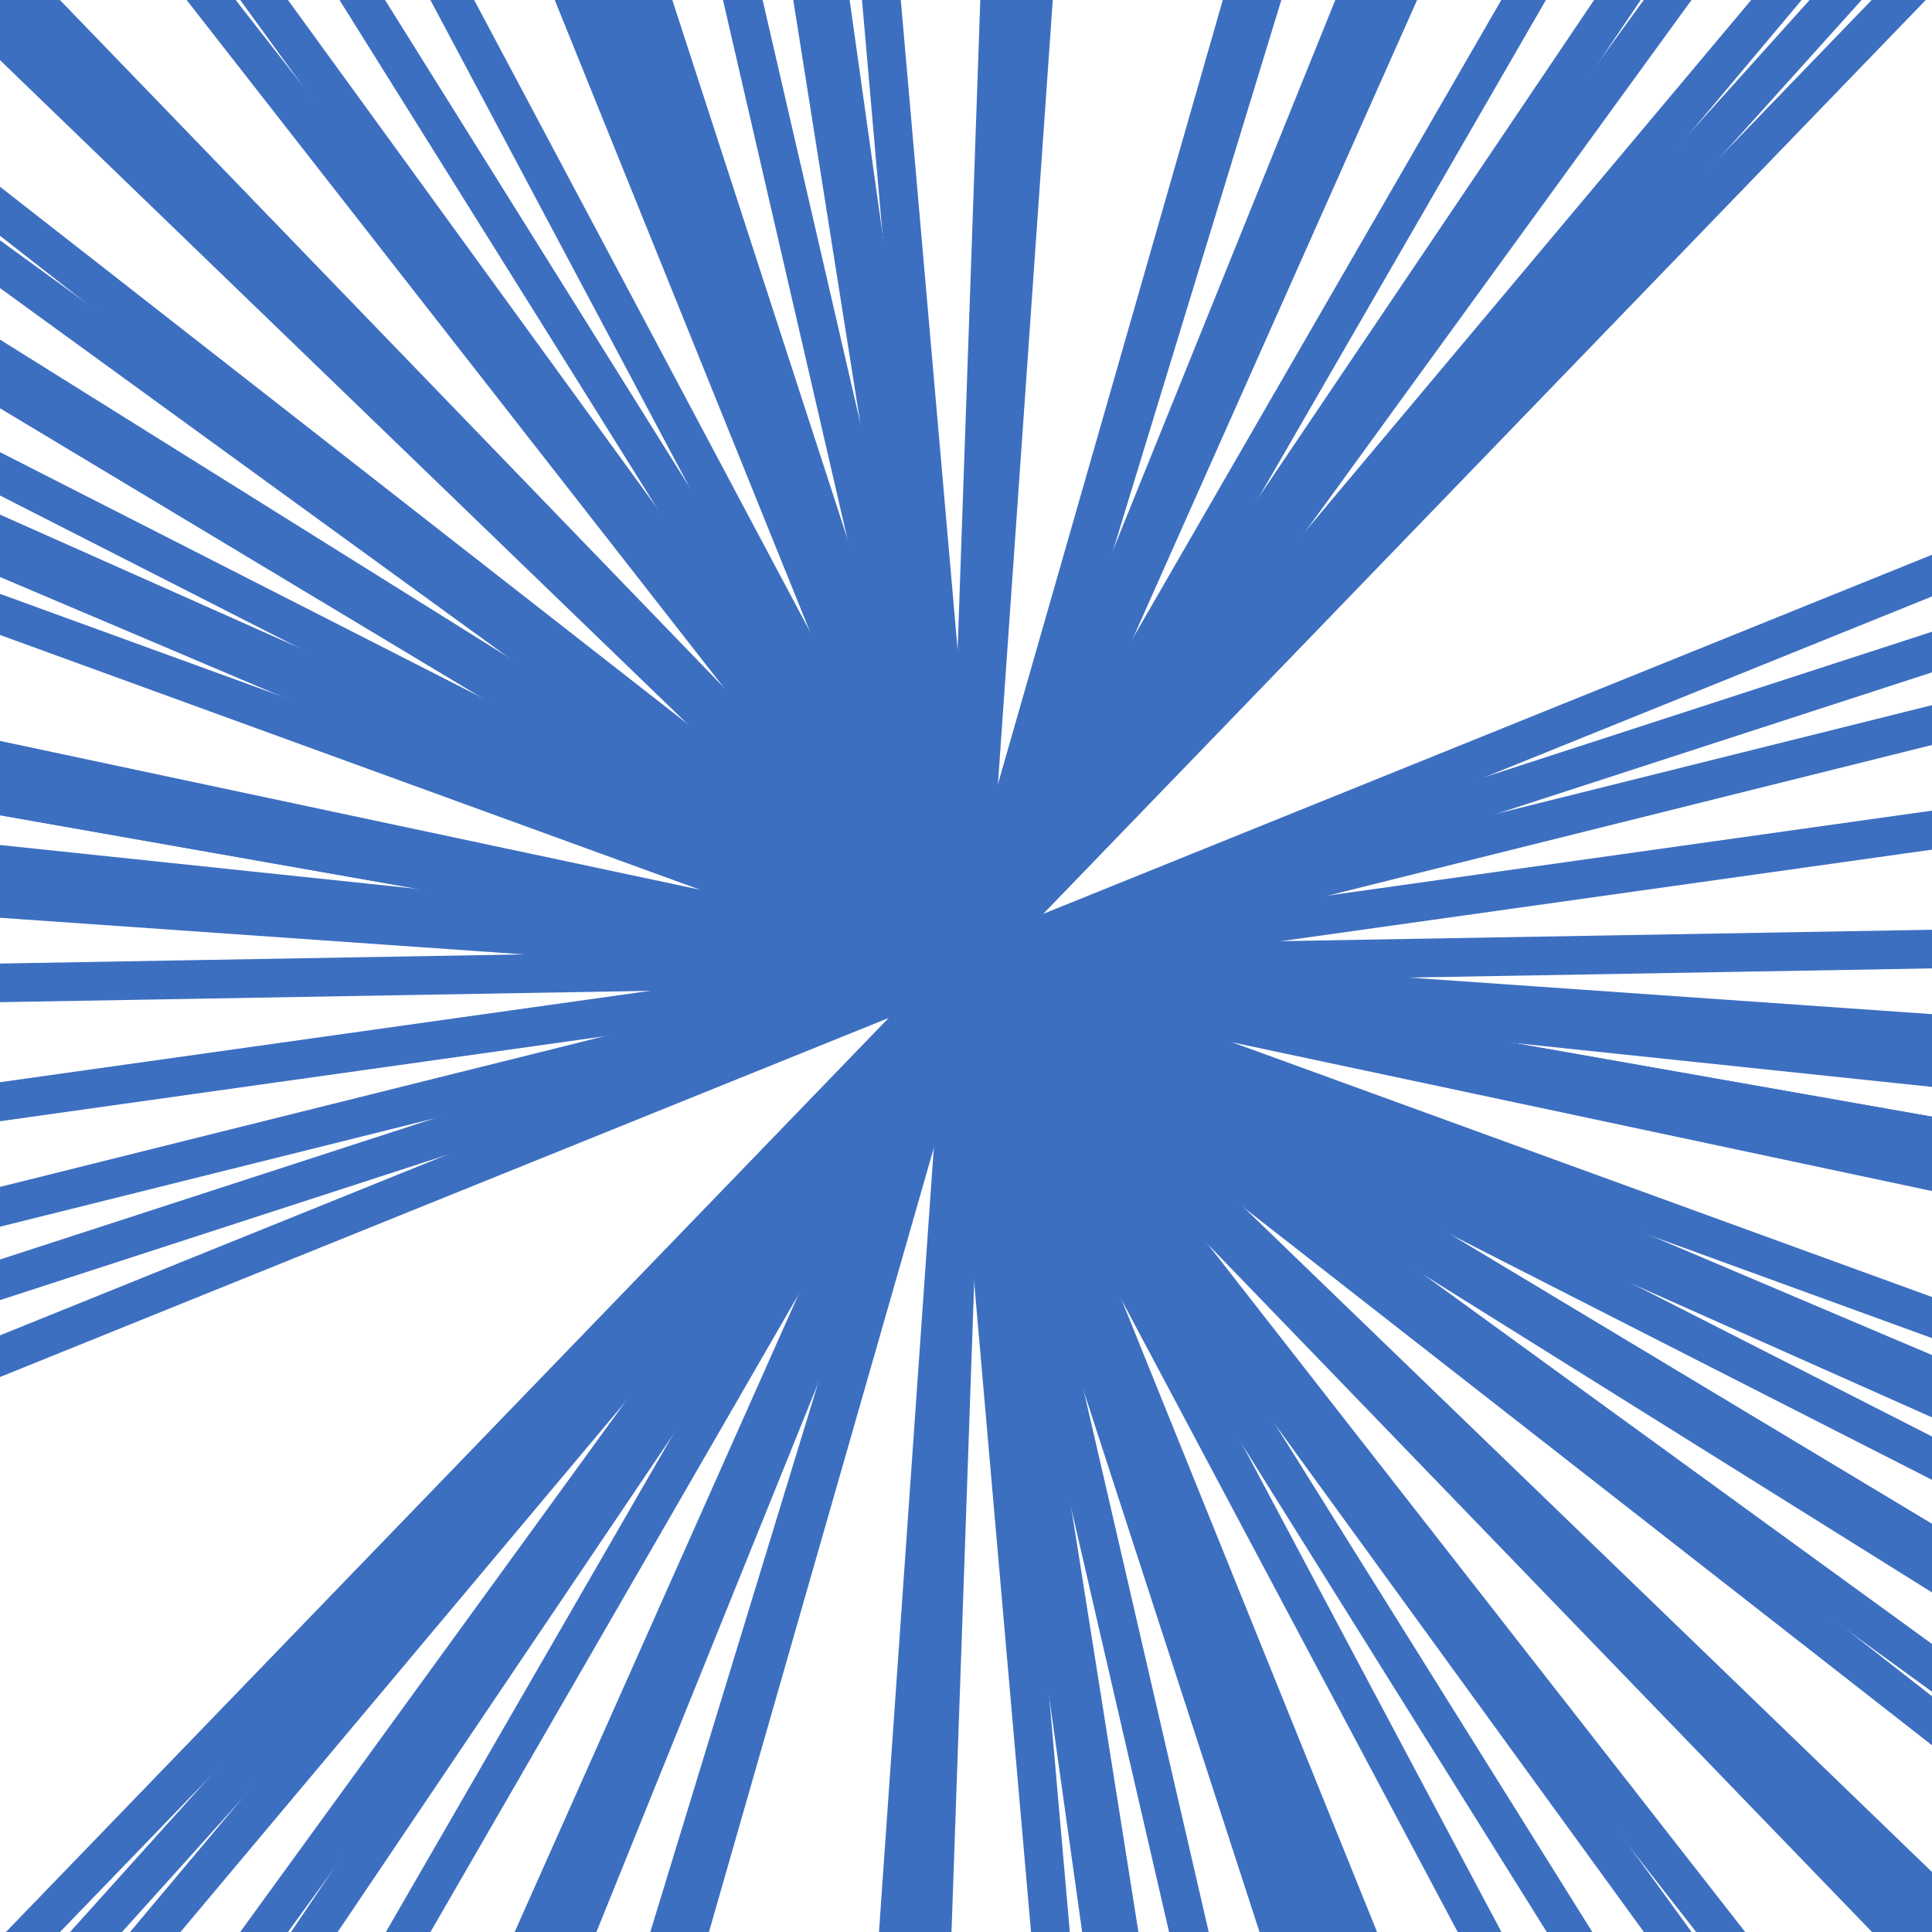
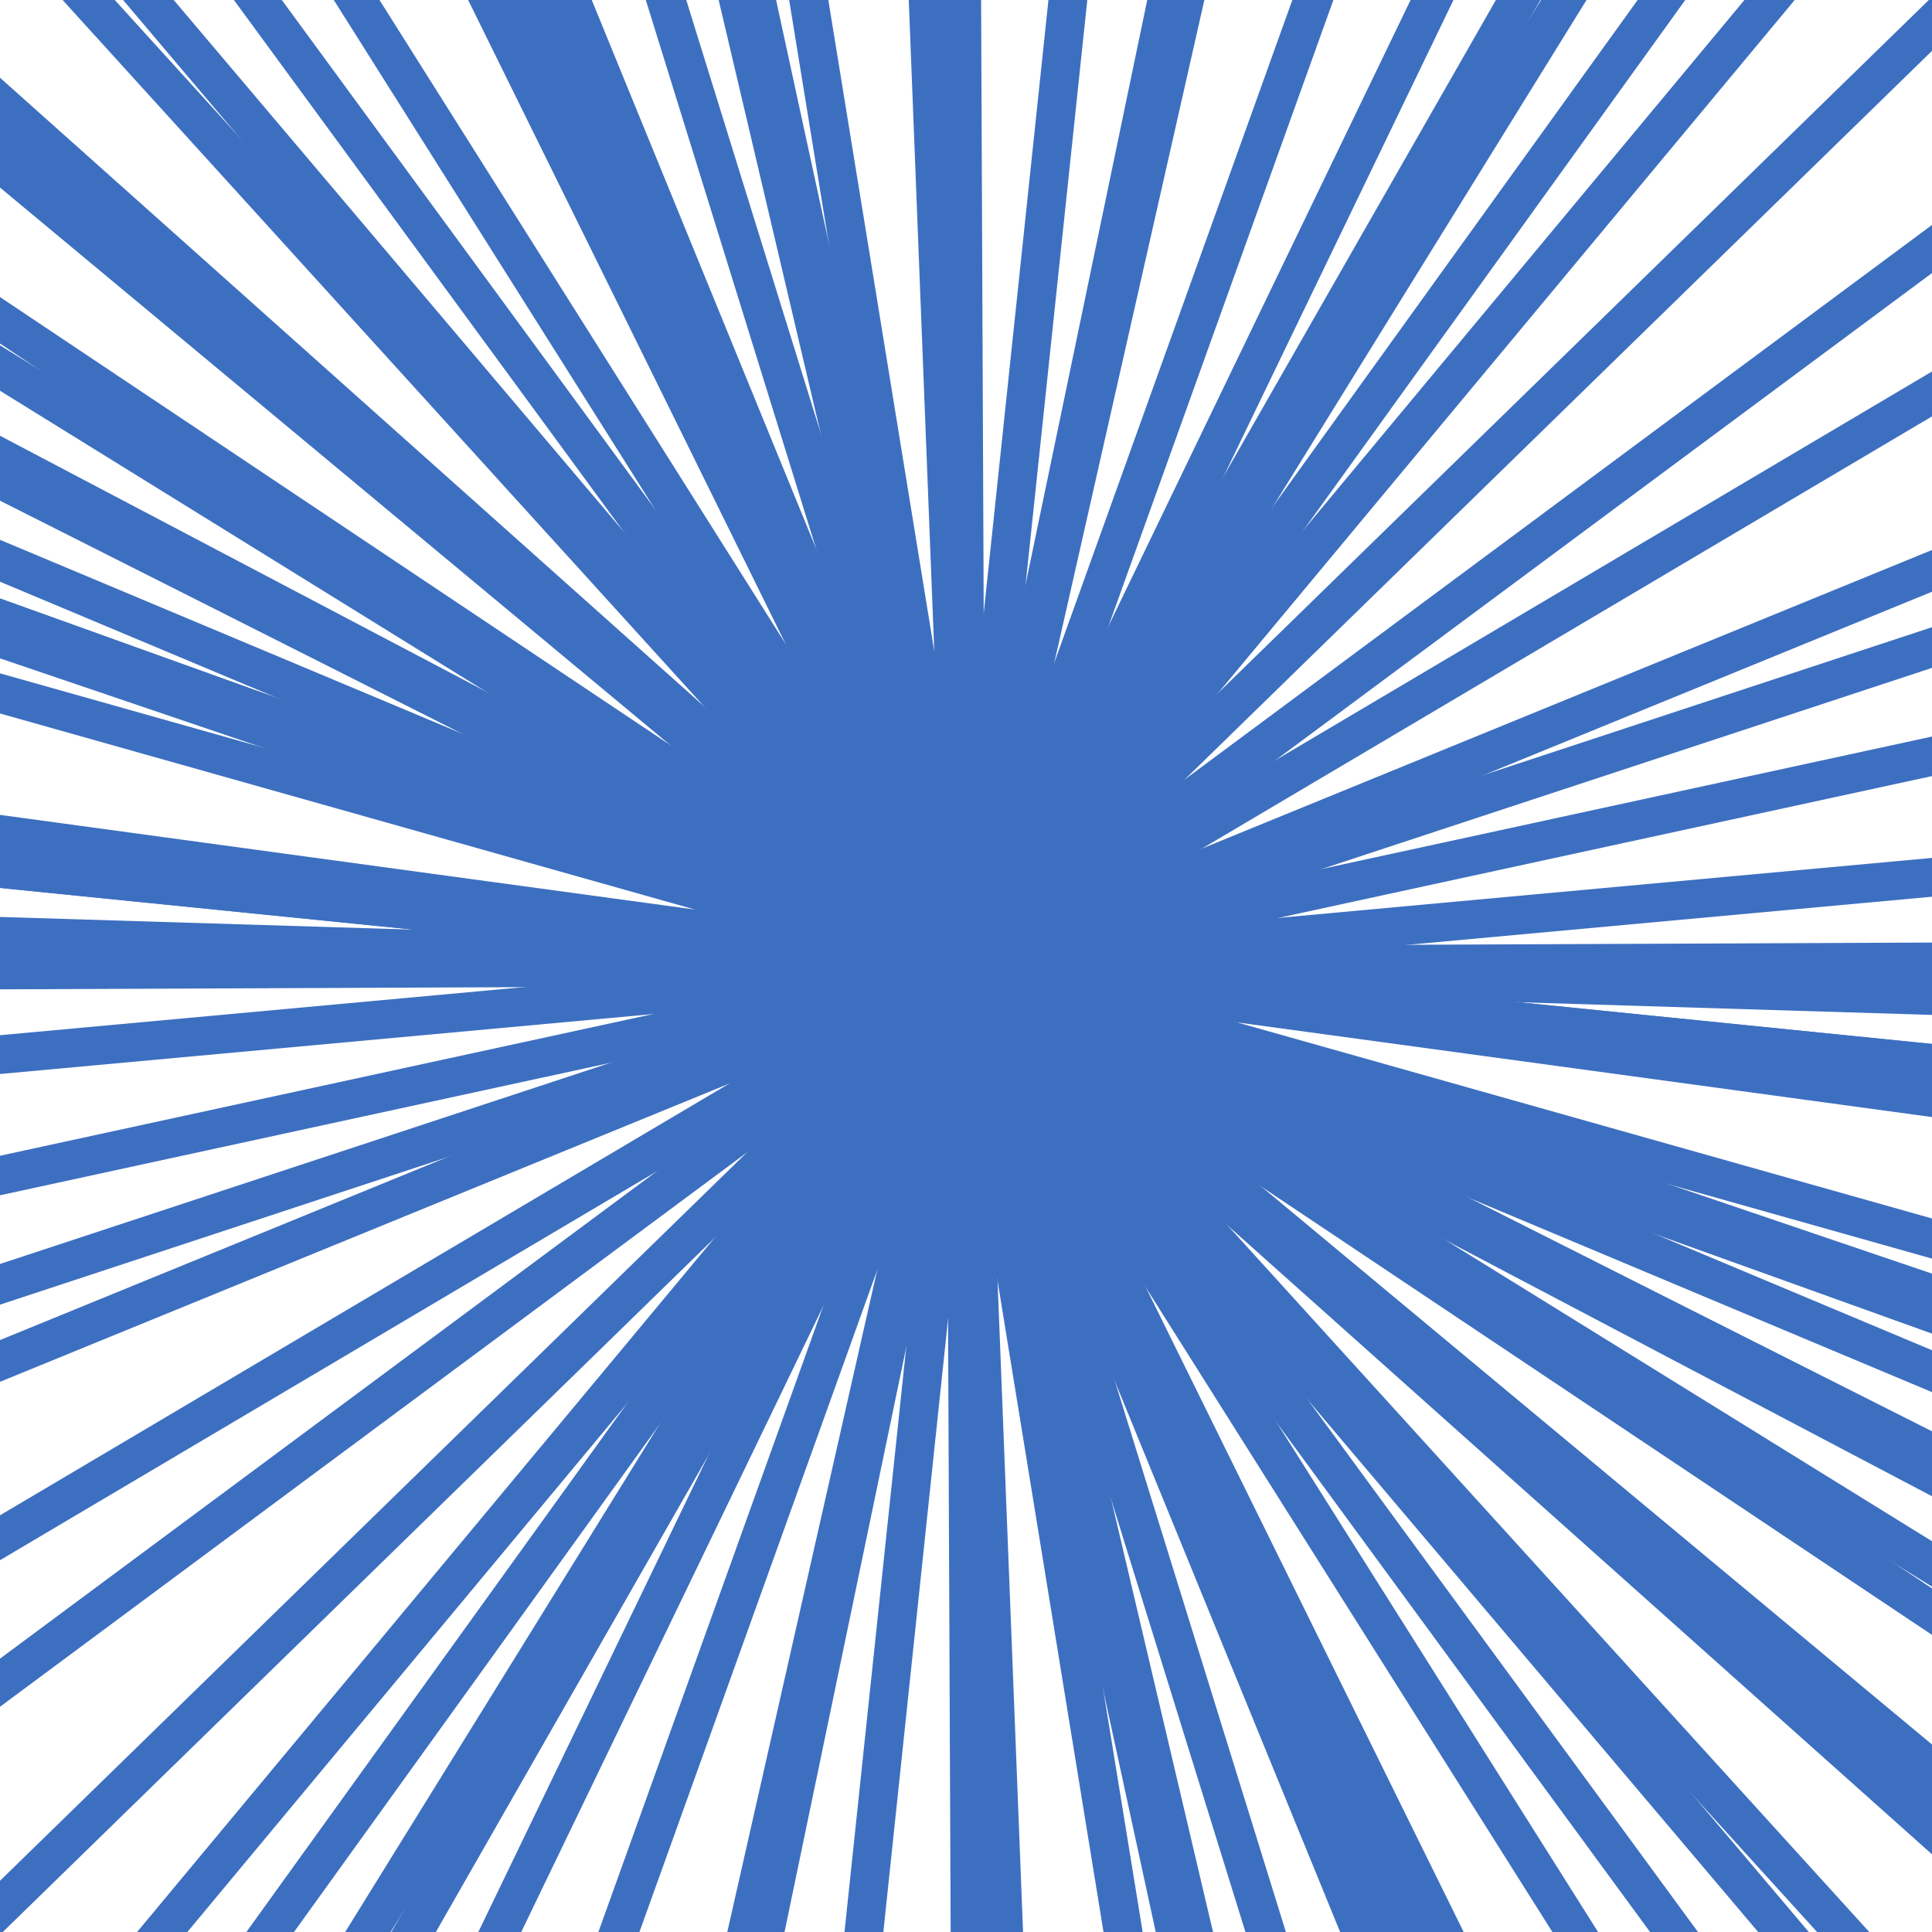
<svg xmlns="http://www.w3.org/2000/svg" version="1.1" id="Layer_2_1_" x="0px" y="0px" width="100px" height="100px" viewBox="0 0 100 100" enable-background="new 0 0 100 100" xml:space="preserve">
-   <line fill="none" stroke="#3D6FC1" stroke-width="2" stroke-miterlimit="10" x1="-2.375" y1="-2.375" x2="102.375" y2="102.375" />
-   <line fill="none" stroke="#3D6FC1" stroke-width="2" stroke-miterlimit="10" x1="-8.367" y1="4.398" x2="108.367" y2="95.602" />
-   <line fill="none" stroke="#3D6FC1" stroke-width="2" stroke-miterlimit="10" x1="-13.489" y1="11.851" x2="113.49" y2="88.148" />
-   <line fill="none" stroke="#3D6FC1" stroke-width="2" stroke-miterlimit="10" x1="-17.665" y1="19.872" x2="117.666" y2="80.126" />
-   <line fill="none" stroke="#3D6FC1" stroke-width="2" stroke-miterlimit="10" x1="-22.943" y1="37.136" x2="122.944" y2="62.86" />
-   <line fill="none" stroke="#3D6FC1" stroke-width="2" stroke-miterlimit="10" x1="-20.443" y1="72.885" x2="120.444" y2="27.107" />
-   <line fill="none" stroke="#3D6FC1" stroke-width="2" stroke-miterlimit="10" x1="-1.454" y1="103.275" x2="101.452" y2="-3.286" />
-   <line fill="none" stroke="#3D6FC1" stroke-width="2" stroke-miterlimit="10" x1="12.963" y1="114.141" x2="87.032" y2="-14.151" />
-   <line fill="none" stroke="#3D6FC1" stroke-width="2" stroke-miterlimit="10" x1="47.41" y1="124.02" x2="52.58" y2="-24.029" />
-   <line fill="none" stroke="#3D6FC1" stroke-width="2" stroke-miterlimit="10" x1="56.45" y1="123.783" x2="43.539" y2="-23.792" />
-   <line fill="none" stroke="#3D6FC1" stroke-width="2" stroke-miterlimit="10" x1="122.445" y1="65.397" x2="-22.458" y2="34.599" />
-   <line fill="none" stroke="#3D6FC1" stroke-width="2" stroke-miterlimit="10" x1="121.863" y1="32.078" x2="-21.875" y2="67.918" />
-   <line fill="none" stroke="#3D6FC1" stroke-width="2" stroke-miterlimit="10" x1="80.121" y1="-17.669" x2="19.869" y2="117.664" />
-   <line fill="none" stroke="#3D6FC1" stroke-width="2" stroke-miterlimit="10" x1="15.22" y1="-15.403" x2="84.768" y2="115.396" />
-   <line fill="none" stroke="#3D6FC1" stroke-width="2" stroke-miterlimit="10" x1="-9.93" y1="6.46" x2="109.918" y2="93.534" />
-   <line fill="none" stroke="#3D6FC1" stroke-width="2" stroke-miterlimit="10" x1="-22.951" y1="37.135" x2="122.938" y2="62.859" />
-   <line fill="none" stroke="#3D6FC1" stroke-width="2" stroke-miterlimit="10" x1="22.248" y1="118.673" x2="77.74" y2="-18.678" />
-   <line fill="none" stroke="#3D6FC1" stroke-width="2" stroke-miterlimit="10" x1="10.745" y1="-12.814" x2="89.244" y2="112.811" />
-   <line fill="none" stroke="#3D6FC1" stroke-width="2" stroke-miterlimit="10" x1="-12.818" y1="10.748" x2="112.807" y2="89.247" />
-   <line fill="none" stroke="#3D6FC1" stroke-width="2" stroke-miterlimit="10" x1="-23.667" y1="42.255" x2="123.656" y2="57.739" />
-   <line fill="none" stroke="#3D6FC1" stroke-width="2" stroke-miterlimit="10" x1="-1.458" y1="103.276" x2="101.447" y2="-3.283" />
-   <line fill="none" stroke="#3D6FC1" stroke-width="2" stroke-miterlimit="10" x1="60.303" y1="123.344" x2="39.686" y2="-23.351" />
-   <line fill="none" stroke="#3D6FC1" stroke-width="2" stroke-miterlimit="10" x1="123.881" y1="55.164" x2="-23.894" y2="44.83" />
-   <line fill="none" stroke="#3D6FC1" stroke-width="2" stroke-miterlimit="10" x1="118.668" y1="22.251" x2="-18.681" y2="77.743" />
-   <line fill="none" stroke="#3D6FC1" stroke-width="2" stroke-miterlimit="10" x1="99.555" y1="-5.046" x2="0.432" y2="105.04" />
-   <line fill="none" stroke="#3D6FC1" stroke-width="2" stroke-miterlimit="10" x1="70.41" y1="-21.201" x2="29.578" y2="121.195" />
-   <line fill="none" stroke="#3D6FC1" stroke-width="2" stroke-miterlimit="10" x1="6.458" y1="-9.925" x2="93.529" y2="109.919" />
-   <line fill="none" stroke="#3D6FC1" stroke-width="2" stroke-miterlimit="10" x1="2.384" y1="106.737" x2="97.602" y2="-6.741" />
-   <line fill="none" stroke="#3D6FC1" stroke-width="2" stroke-miterlimit="10" x1="95.596" y1="108.363" x2="4.392" y2="-8.366" />
-   <line fill="none" stroke="#3D6FC1" stroke-width="2" stroke-miterlimit="10" x1="-17.672" y1="19.873" x2="117.658" y2="80.121" />
-   <line fill="none" stroke="#3D6FC1" stroke-width="2" stroke-miterlimit="10" x1="6.459" y1="109.922" x2="93.527" y2="-9.926" />
-   <line fill="none" stroke="#3D6FC1" stroke-width="2" stroke-miterlimit="10" x1="91.41" y1="-11.408" x2="8.579" y2="111.404" />
-   <line fill="none" stroke="#3D6FC1" stroke-width="2" stroke-miterlimit="10" x1="27.105" y1="-20.444" x2="72.885" y2="120.438" />
-   <line fill="none" stroke="#3D6FC1" stroke-width="2" stroke-miterlimit="10" x1="-1.458" y1="-3.281" x2="101.447" y2="103.275" />
-   <line fill="none" stroke="#3D6FC1" stroke-width="2" stroke-miterlimit="10" x1="-19.607" y1="24.666" x2="119.596" y2="75.328" />
-   <line fill="none" stroke="#3D6FC1" stroke-width="2" stroke-miterlimit="10" x1="75.328" y1="119.598" x2="24.66" y2="-19.604" />
-   <line fill="none" stroke="#3D6FC1" stroke-width="2" stroke-miterlimit="10" x1="103.275" y1="101.447" x2="-3.288" y2="-1.454" />
-   <line fill="none" stroke="#3D6FC1" stroke-width="2" stroke-miterlimit="10" x1="123.34" y1="39.687" x2="-23.353" y2="60.307" />
-   <line fill="none" stroke="#3D6FC1" stroke-width="2" stroke-miterlimit="10" x1="55.158" y1="-23.89" x2="44.829" y2="123.885" />
-   <line fill="none" stroke="#3D6FC1" stroke-width="2" stroke-miterlimit="10" x1="22.246" y1="-18.676" x2="77.742" y2="118.672" />
-   <line fill="none" stroke="#3D6FC1" stroke-width="2" stroke-miterlimit="10" x1="113.483" y1="88.146" x2="-13.497" y2="11.85" />
-   <line fill="none" stroke="#3D6FC1" stroke-width="2" stroke-miterlimit="10" x1="71.646" y1="-20.836" x2="28.337" y2="120.831" />
-   <line fill="none" stroke="#3D6FC1" stroke-width="2" stroke-miterlimit="10" x1="38.403" y1="-23.159" x2="61.58" y2="123.155" />
-   <line fill="none" stroke="#3D6FC1" stroke-width="2" stroke-miterlimit="10" x1="115.992" y1="83.622" x2="-16.003" y2="16.372" />
-   <line fill="none" stroke="#3D6FC1" stroke-width="2" stroke-miterlimit="10" x1="33.327" y1="-22.175" x2="66.655" y2="122.167" />
-   <line fill="none" stroke="#3D6FC1" stroke-width="2" stroke-miterlimit="10" x1="-24.068" y1="51.293" x2="124.049" y2="48.704" />
-   <line fill="none" stroke="#3D6FC1" stroke-width="2" stroke-miterlimit="10" x1="118.177" y1="78.938" x2="-18.188" y2="21.06" />
+   <line fill="none" stroke="#3D6FC1" stroke-width="2" stroke-miterlimit="10" x1="-6.105" y1="1.641" x2="106.105" y2="98.357" />
+   <line fill="none" stroke="#3D6FC1" stroke-width="2" stroke-miterlimit="10" x1="-11.58" y1="8.839" x2="111.58" y2="91.159" />
+   <line fill="none" stroke="#3D6FC1" stroke-width="2" stroke-miterlimit="10" x1="-16.136" y1="16.65" x2="116.138" y2="83.348" />
+   <line fill="none" stroke="#3D6FC1" stroke-width="2" stroke-miterlimit="10" x1="-19.708" y1="24.958" x2="119.709" y2="75.038" />
+   <line fill="none" stroke="#3D6FC1" stroke-width="2" stroke-miterlimit="10" x1="-23.694" y1="42.565" x2="123.695" y2="57.429" />
+   <line fill="none" stroke="#3D6FC1" stroke-width="2" stroke-miterlimit="10" x1="-18.557" y1="78.031" x2="118.558" y2="21.959" />
+   <line fill="none" stroke="#3D6FC1" stroke-width="2" stroke-miterlimit="10" x1="2.627" y1="106.935" x2="97.371" y2="-6.946" />
+   <line fill="none" stroke="#3D6FC1" stroke-width="2" stroke-miterlimit="10" x1="17.809" y1="116.703" x2="82.187" y2="-16.715" />
+   <line fill="none" stroke="#3D6FC1" stroke-width="2" stroke-miterlimit="10" x1="52.892" y1="124.008" x2="47.098" y2="-24.018" />
+   <line fill="none" stroke="#3D6FC1" stroke-width="2" stroke-miterlimit="10" x1="61.89" y1="123.104" x2="38.1" y2="-23.113" />
+   <line fill="none" stroke="#3D6FC1" stroke-width="2" stroke-miterlimit="10" x1="123.386" y1="59.996" x2="-23.398" y2="40" />
+   <line fill="none" stroke="#3D6FC1" stroke-width="2" stroke-miterlimit="10" x1="120.342" y1="26.812" x2="-20.353" y2="73.184" />
+   <line fill="none" stroke="#3D6FC1" stroke-width="2" stroke-miterlimit="10" x1="75.034" y1="-19.712" x2="24.957" y2="119.706" />
+   <line fill="none" stroke="#3D6FC1" stroke-width="2" stroke-miterlimit="10" x1="10.479" y1="-12.652" x2="89.51" y2="112.646" />
+   <line fill="none" stroke="#3D6FC1" stroke-width="2" stroke-miterlimit="10" x1="-12.986" y1="11.011" x2="112.974" y2="88.982" />
+   <line fill="none" stroke="#3D6FC1" stroke-width="2" stroke-miterlimit="10" x1="-23.703" y1="42.564" x2="123.689" y2="57.429" />
+   <line fill="none" stroke="#3D6FC1" stroke-width="2" stroke-miterlimit="10" x1="42.219" y1="123.656" x2="57.771" y2="-23.662" />
+   <line fill="none" stroke="#3D6FC1" stroke-width="2" stroke-miterlimit="10" x1="6.208" y1="-9.739" x2="93.782" y2="109.735" />
+   <line fill="none" stroke="#3D6FC1" stroke-width="2" stroke-miterlimit="10" x1="-15.548" y1="15.501" x2="115.538" y2="84.494" />
+   <line fill="none" stroke="#3D6FC1" stroke-width="2" stroke-miterlimit="10" x1="-24.038" y1="47.724" x2="124.027" y2="52.27" />
+   <line fill="none" stroke="#3D6FC1" stroke-width="2" stroke-miterlimit="10" x1="-3.036" y1="101.705" x2="103.025" y2="-1.714" />
+   <line fill="none" stroke="#3D6FC1" stroke-width="2" stroke-miterlimit="10" x1="65.699" y1="122.38" x2="34.29" y2="-22.388" />
+   <line fill="none" stroke="#3D6FC1" stroke-width="2" stroke-miterlimit="10" x1="124.061" y1="49.685" x2="-24.074" y2="50.309" />
+   <line fill="none" stroke="#3D6FC1" stroke-width="2" stroke-miterlimit="10" x1="113.729" y1="12.262" x2="-13.742" y2="87.73" />
+   <line fill="none" stroke="#3D6FC1" stroke-width="2" stroke-miterlimit="10" x1="109.473" y1="5.858" x2="-9.486" y2="94.136" />
+   <line fill="none" stroke="#3D6FC1" stroke-width="2" stroke-miterlimit="10" x1="65.089" y1="-22.517" x2="34.9" y2="122.51" />
+   <line fill="none" stroke="#3D6FC1" stroke-width="2" stroke-miterlimit="10" x1="2.146" y1="-6.541" x2="97.842" y2="106.535" />
+   <line fill="none" stroke="#3D6FC1" stroke-width="2" stroke-miterlimit="10" x1="6.71" y1="110.102" x2="93.275" y2="-10.107" />
+   <line fill="none" stroke="#3D6FC1" stroke-width="2" stroke-miterlimit="10" x1="99.788" y1="104.83" x2="0.201" y2="-4.834" />
+   <line fill="none" stroke="#3D6FC1" stroke-width="2" stroke-miterlimit="10" x1="-19.714" y1="24.96" x2="119.701" y2="75.034" />
+   <line fill="none" stroke="#3D6FC1" stroke-width="2" stroke-miterlimit="10" x1="11.01" y1="112.978" x2="88.977" y2="-12.981" />
+   <line fill="none" stroke="#3D6FC1" stroke-width="2" stroke-miterlimit="10" x1="86.756" y1="-14.303" x2="13.234" y2="114.299" />
+   <line fill="none" stroke="#3D6FC1" stroke-width="2" stroke-miterlimit="10" x1="21.958" y1="-18.559" x2="78.032" y2="118.552" />
+   <line fill="none" stroke="#3D6FC1" stroke-width="2" stroke-miterlimit="10" x1="-5.257" y1="0.67" x2="105.247" y2="99.324" />
+   <line fill="none" stroke="#3D6FC1" stroke-width="2" stroke-miterlimit="10" x1="-21.29" y1="29.883" x2="121.278" y2="70.111" />
+   <line fill="none" stroke="#3D6FC1" stroke-width="2" stroke-miterlimit="10" x1="80.406" y1="117.533" x2="19.582" y2="-17.54" />
+   <line fill="none" stroke="#3D6FC1" stroke-width="2" stroke-miterlimit="10" x1="106.935" y1="97.365" x2="-6.947" y2="2.627" />
+   <line fill="none" stroke="#3D6FC1" stroke-width="2" stroke-miterlimit="10" x1="122.377" y1="34.291" x2="-22.39" y2="65.703" />
+   <line fill="none" stroke="#3D6FC1" stroke-width="2" stroke-miterlimit="10" x1="49.68" y1="-24.07" x2="50.308" y2="124.064" />
+   <line fill="none" stroke="#3D6FC1" stroke-width="2" stroke-miterlimit="10" x1="17.243" y1="-16.436" x2="82.745" y2="116.432" />
+   <line fill="none" stroke="#3D6FC1" stroke-width="2" stroke-miterlimit="10" x1="116.13" y1="83.347" x2="-16.145" y2="16.65" />
+   <line fill="none" stroke="#3D6FC1" stroke-width="2" stroke-miterlimit="10" x1="66.349" y1="-22.244" x2="33.635" y2="122.238" />
+   <line fill="none" stroke="#3D6FC1" stroke-width="2" stroke-miterlimit="10" x1="33.024" y1="-22.102" x2="66.959" y2="122.097" />
+   <line fill="none" stroke="#3D6FC1" stroke-width="2" stroke-miterlimit="10" x1="118.299" y1="78.648" x2="-18.309" y2="21.345" />
+   <line fill="none" stroke="#3D6FC1" stroke-width="2" stroke-miterlimit="10" x1="28.035" y1="-20.745" x2="71.946" y2="120.737" />
+   <line fill="none" stroke="#3D6FC1" stroke-width="2" stroke-miterlimit="10" x1="-23.769" y1="56.767" x2="123.751" y2="43.23" />
+   <line fill="none" stroke="#3D6FC1" stroke-width="2" stroke-miterlimit="10" x1="120.132" y1="73.815" x2="-20.141" y2="26.182" />
</svg>
